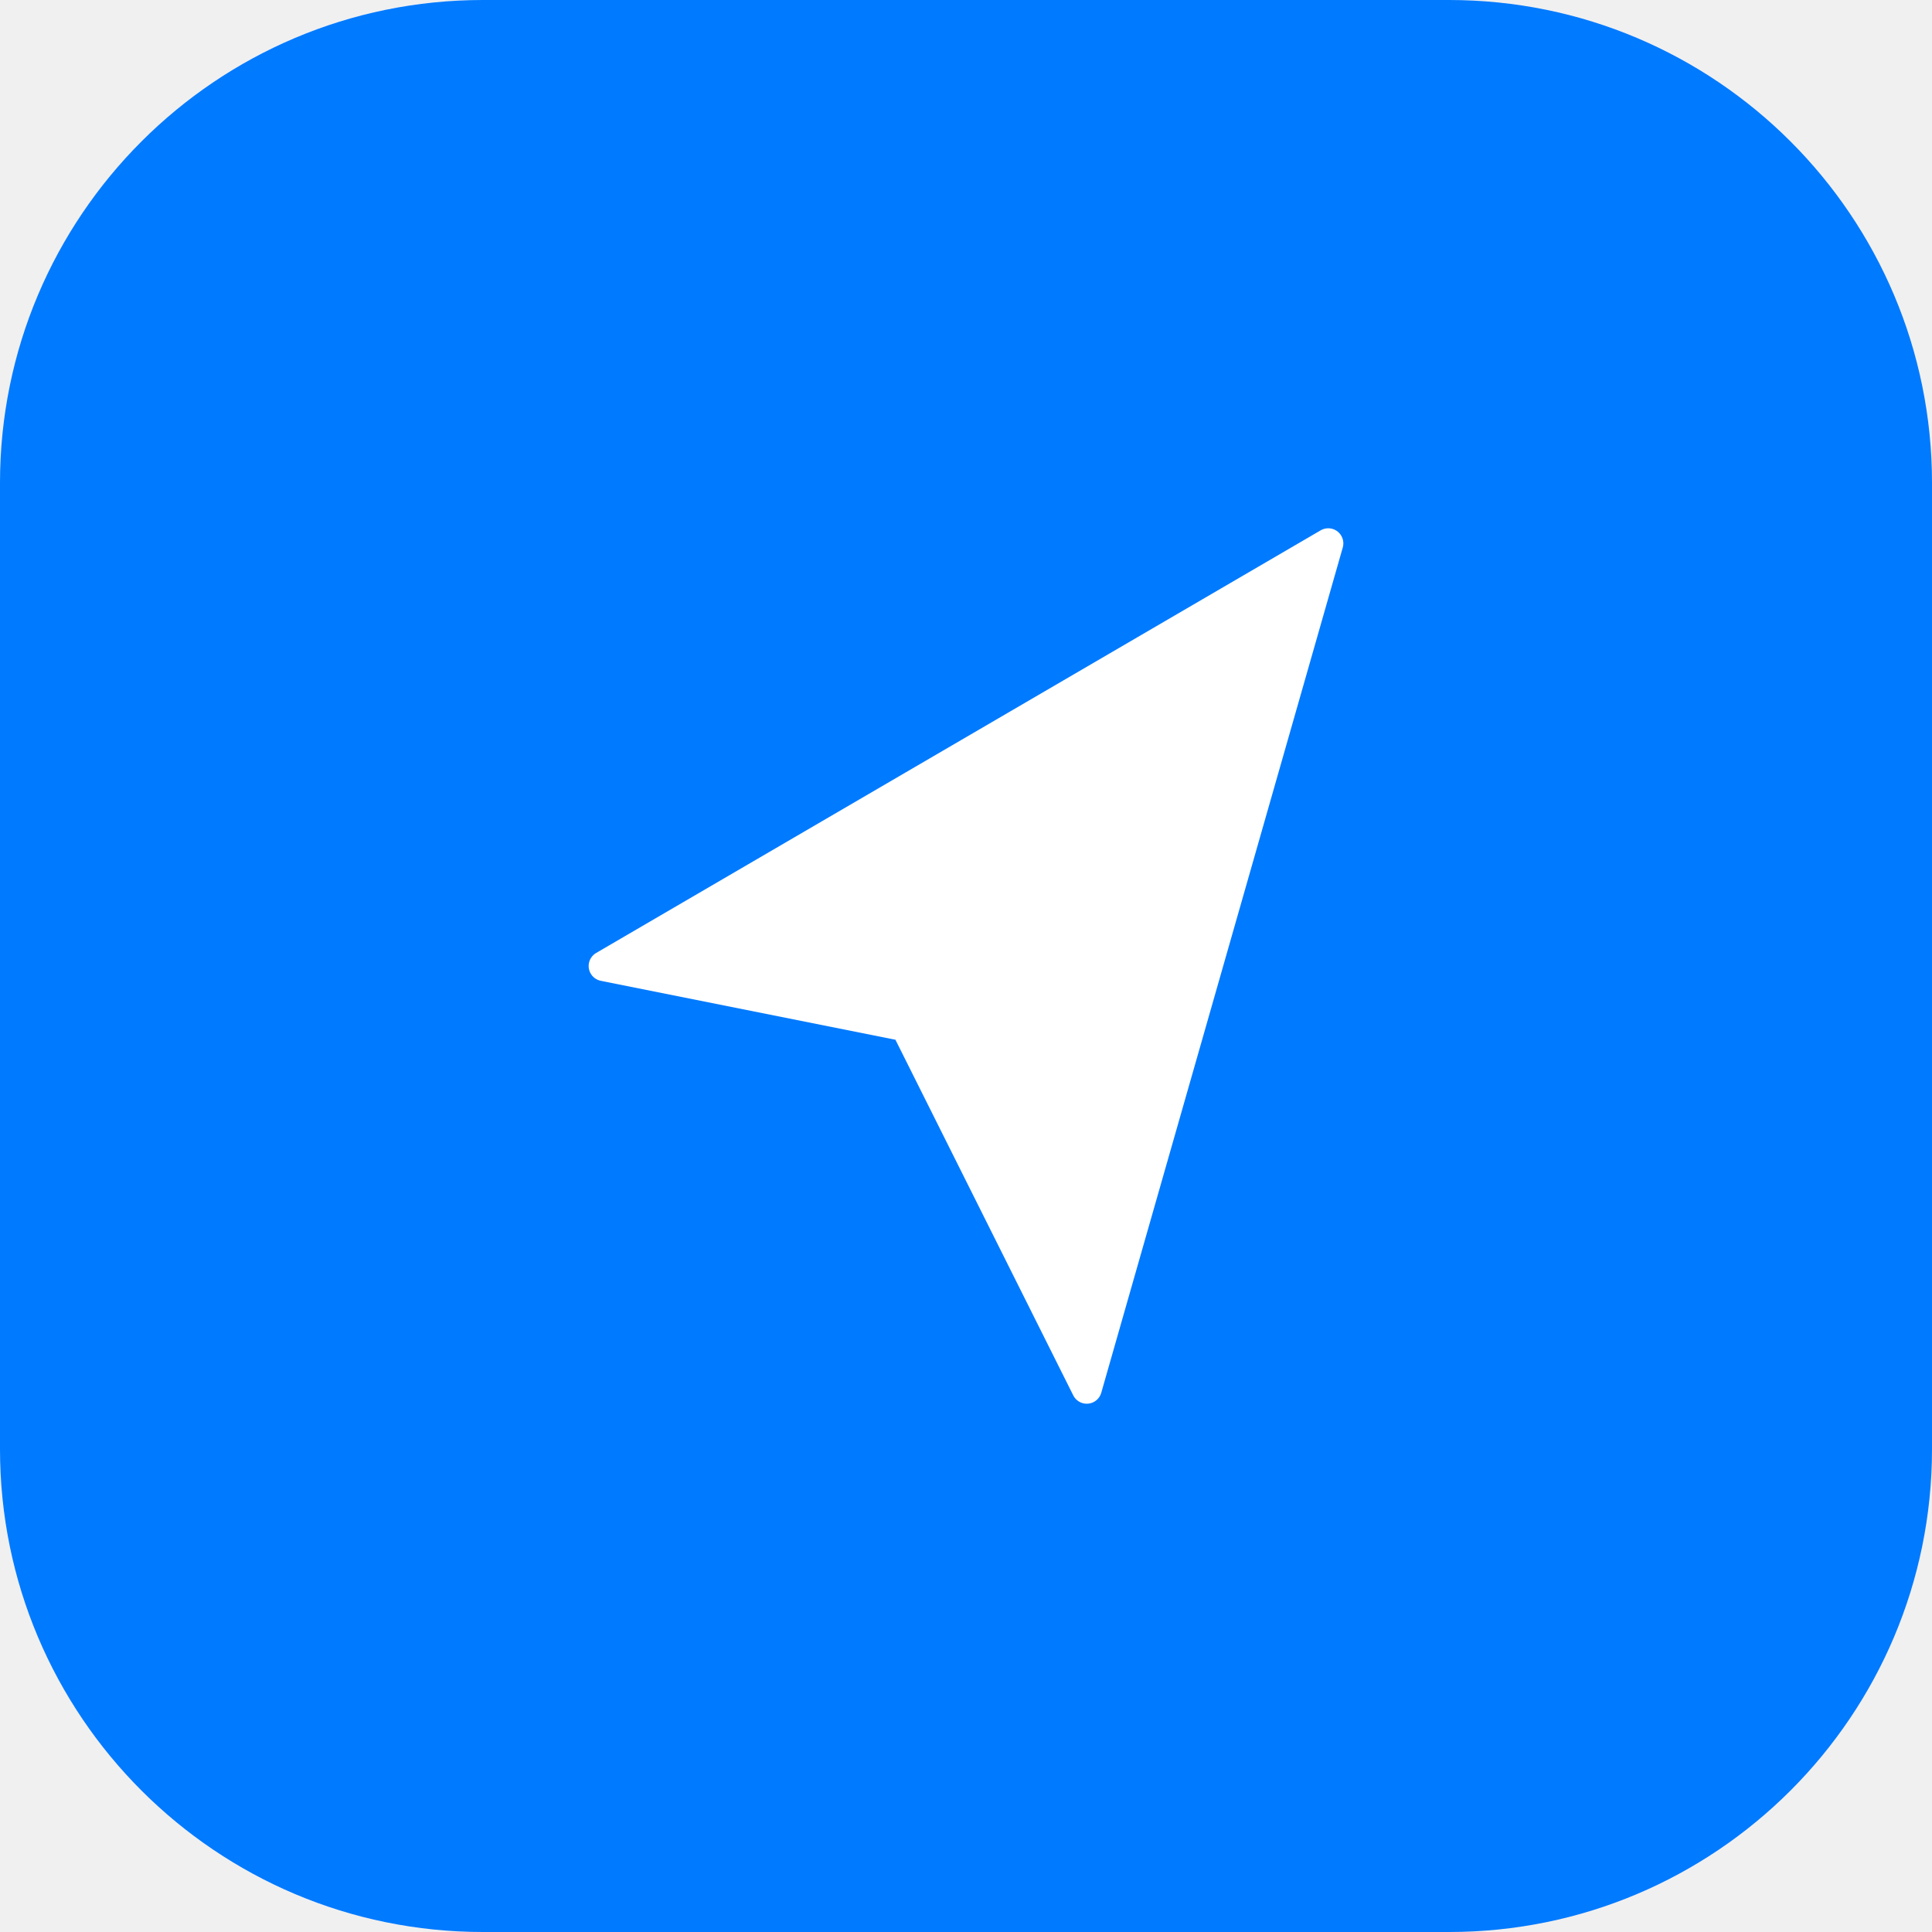
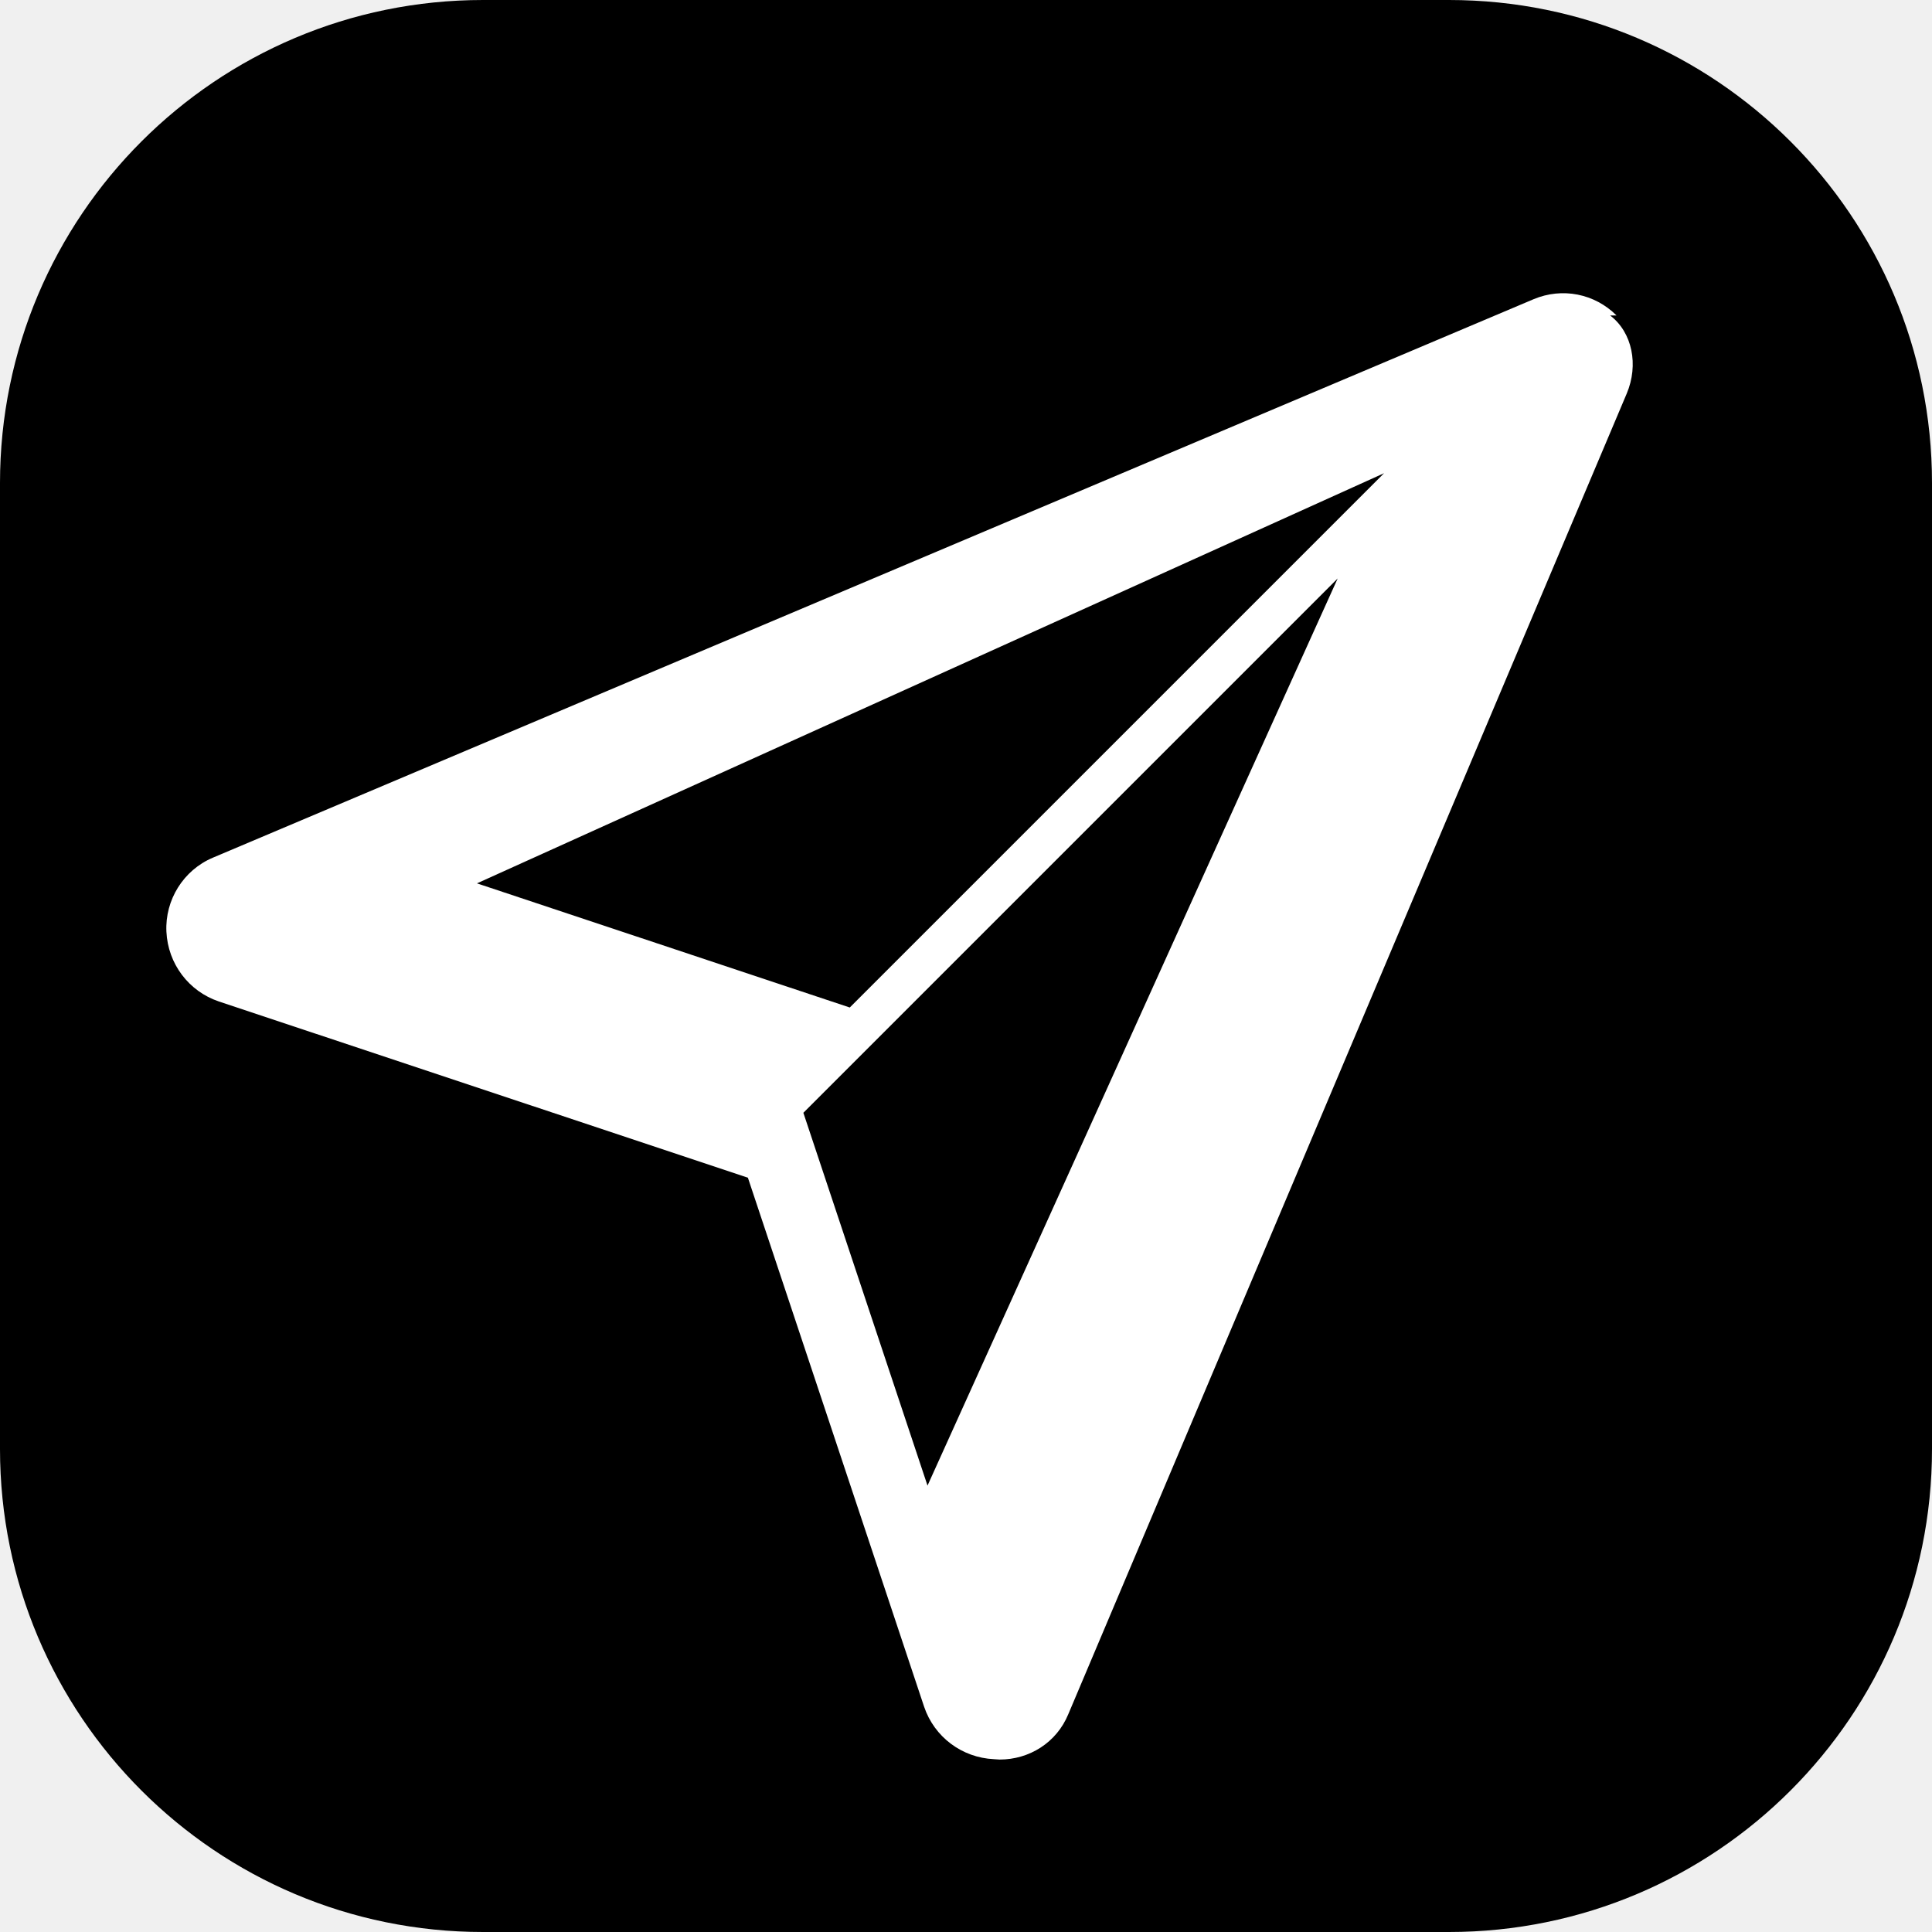
- <svg xmlns="http://www.w3.org/2000/svg" viewBox="0 0 512 512">
-   <rect width="512" height="512" rx="128" fill="#007AFF" />
-   <path d="M160 256 L352 144 L288 368 L240 272 Z" fill="#ffffff" stroke="#ffffff" stroke-width="8" stroke-linejoin="round" stroke-linecap="round" />
+ <svg xmlns="http://www.w3.org/2000/svg" viewBox="0 0 512 512" fill="none">
+   <rect width="512" height="512" rx="128" fill="#000000" />
+   <path d="M428.4 83.6c-5.8-5.8-14.4-7.5-22-4.3L56.4 227.3c-7.8 3.3-12.7 11.2-12.3 19.6.4 8.5 5.9 15.8 13.9 18.5l140.2 46.7 46.7 140.2c2.7 8 10 13.5 18.5 13.9.5 0 1 .1 1.5.1 7.9 0 15.1-4.5 18.2-12l148-350c3.2-7.6 1.5-16.2-4.4-20.7zM245.8 393.7l-32.9-98.8 141.6-141.6-108.7 240.4zm-20.6-126.7l-98.8-32.9 240.4-108.7-141.6 141.6z" fill="#FFFFFF" />
</svg>
